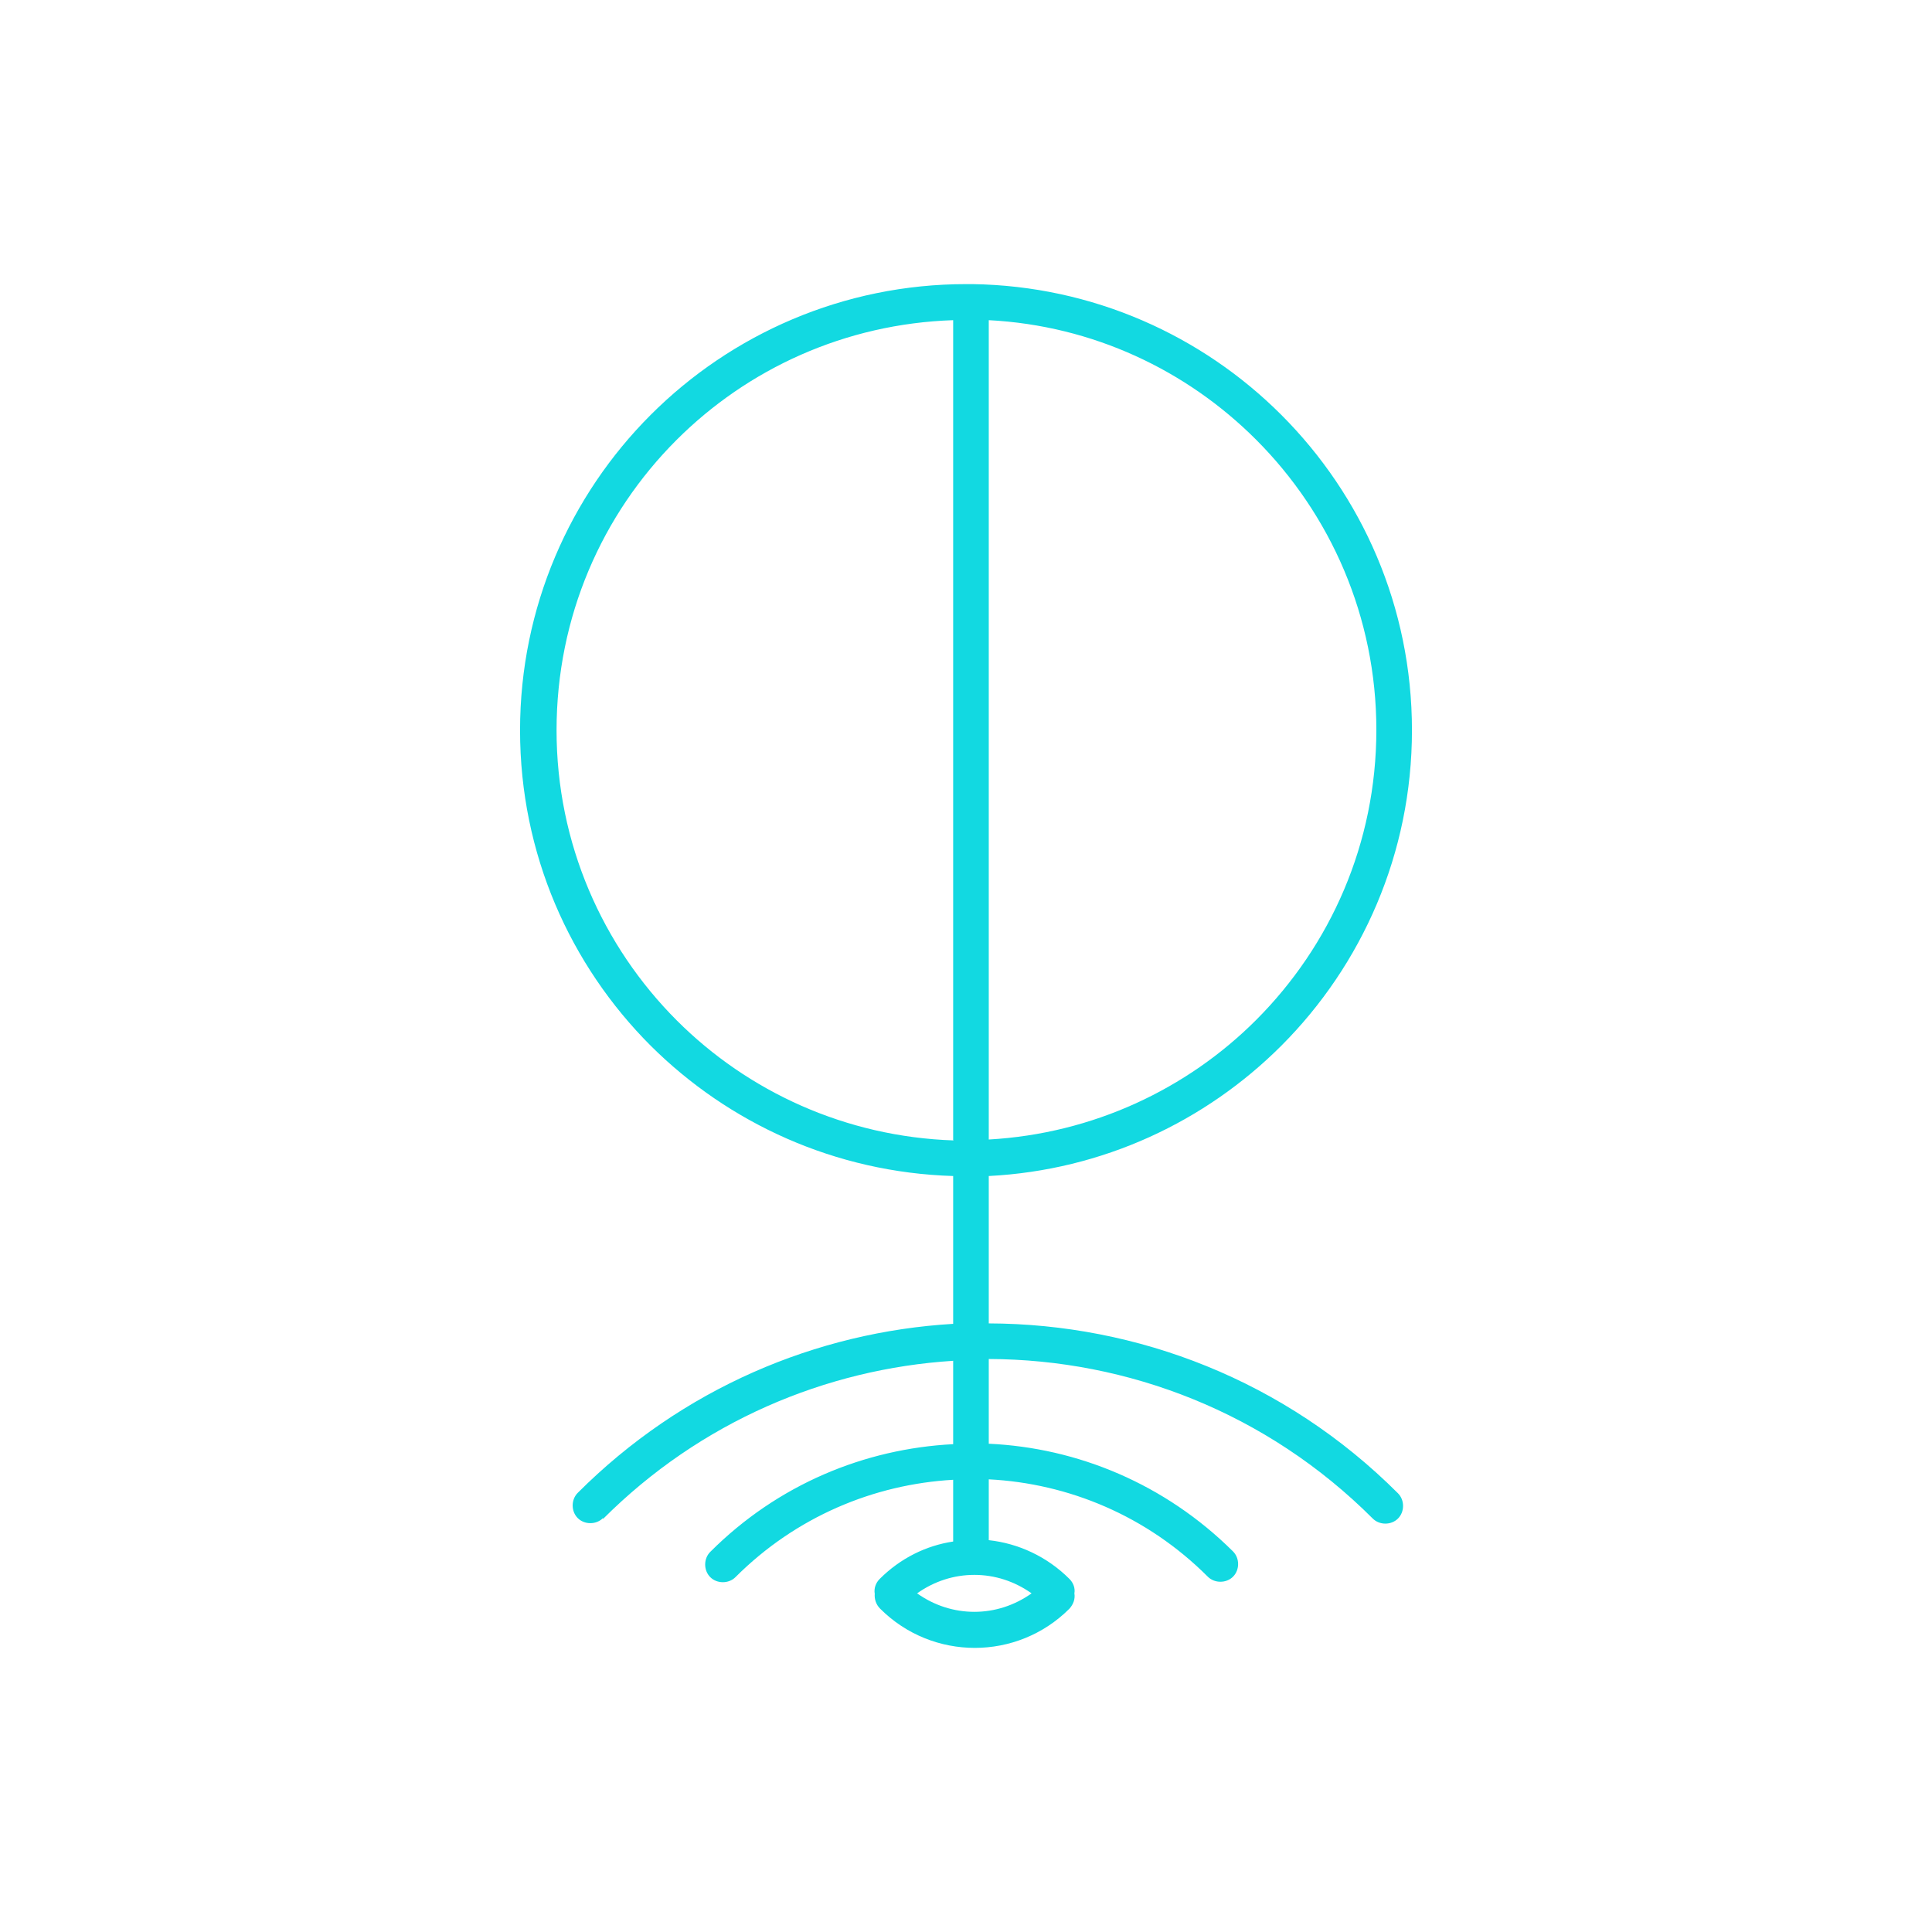
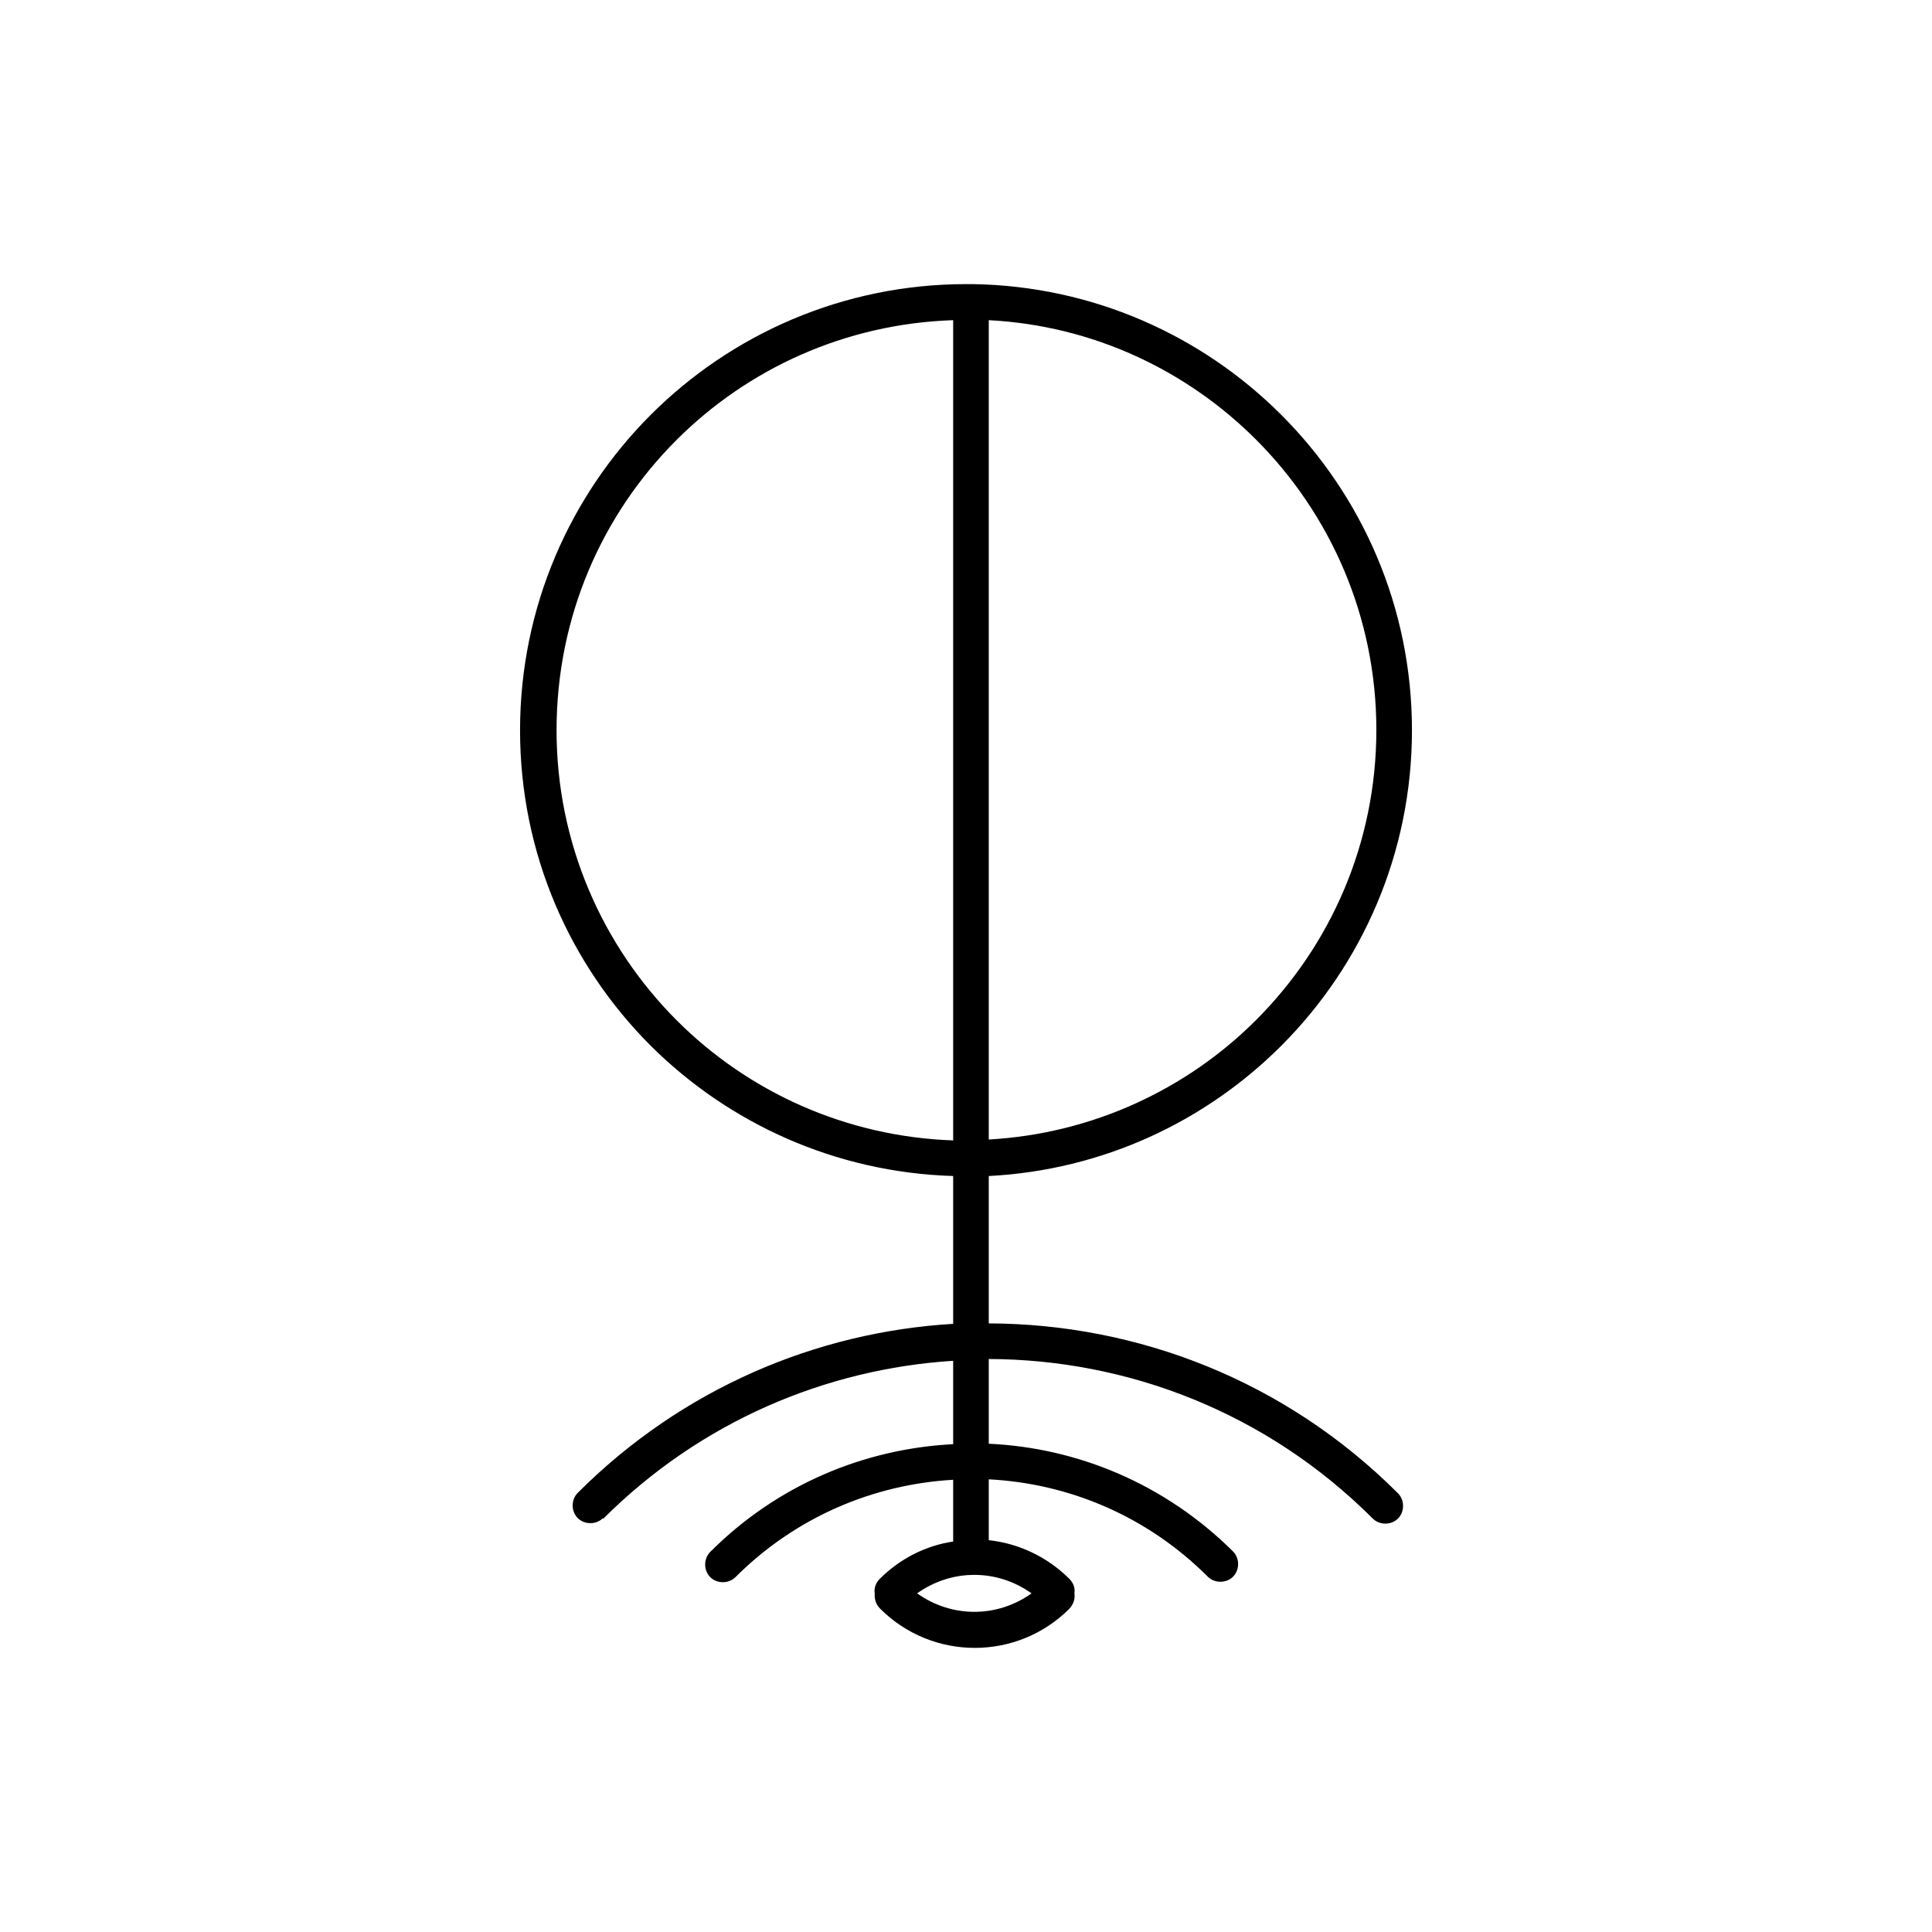
<svg xmlns="http://www.w3.org/2000/svg" xml:space="preserve" width="85" height="85" version="1.1" style="clip-rule:evenodd;fill-rule:evenodd;image-rendering:optimizeQuality;shape-rendering:geometricPrecision;text-rendering:geometricPrecision" viewBox="0 0 92.051 92.048" id="svg10">
  <defs id="defs4">
    <style type="text/css" id="style2">
   
    .fil0 {fill:black;fill-rule:nonzero}
   
  </style>
  </defs>
-   <g id="Layer_x0020_1" style="fill:#12d9e1;fill-opacity:1" transform="matrix(2.147307,0,0,2.147307,24.77813,13.53535)">
-     <path class="fil0" d="m 1.84,27.38 c -0.15,0.15 -0.41,0.15 -0.56,0 -0.15,-0.15 -0.15,-0.41 0,-0.56 2.32,-2.32 5.3,-3.57 8.33,-3.75 V 19.79 C 6.99,19.71 4.63,18.62 2.9,16.9 1.11,15.11 0,12.64 0,9.9 0,7.17 1.11,4.69 2.9,2.9 4.69,1.11 7.17,0 9.9,0 H 9.97 10 10.04 c 2.67,0.04 5.09,1.14 6.85,2.9 1.79,1.79 2.9,4.26 2.9,7 0,2.73 -1.11,5.21 -2.9,7 -1.68,1.68 -3.96,2.76 -6.49,2.89 v 3.27 c 3.29,0.01 6.57,1.26 9.08,3.77 0.15,0.15 0.15,0.41 0,0.56 -0.15,0.15 -0.41,0.15 -0.56,0 -2.35,-2.35 -5.43,-3.53 -8.52,-3.54 v 1.88 c 1.97,0.09 3.91,0.89 5.42,2.39 0.15,0.15 0.15,0.41 0,0.56 -0.15,0.15 -0.41,0.15 -0.56,0 -1.35,-1.35 -3.09,-2.07 -4.86,-2.16 v 1.35 c 0.65,0.07 1.29,0.36 1.79,0.86 0.09,0.09 0.13,0.21 0.11,0.32 0.02,0.12 -0.02,0.24 -0.11,0.34 -0.58,0.58 -1.34,0.87 -2.1,0.87 -0.76,0 -1.52,-0.29 -2.1,-0.87 C 7.9,29.3 7.86,29.18 7.87,29.06 7.85,28.94 7.89,28.82 7.98,28.73 8.44,28.27 9.01,27.99 9.61,27.9 v -1.37 c -1.76,0.1 -3.49,0.82 -4.83,2.16 -0.15,0.15 -0.41,0.15 -0.56,0 -0.15,-0.15 -0.15,-0.41 0,-0.56 1.5,-1.5 3.43,-2.29 5.39,-2.39 V 23.89 C 6.78,24.07 4,25.24 1.84,27.4 Z M 9.61,18.99 V 0.8 C 7.21,0.88 5.05,1.88 3.47,3.46 1.82,5.11 0.81,7.38 0.81,9.9 c 0,2.51 1.02,4.79 2.67,6.44 1.58,1.58 3.75,2.58 6.14,2.66 z M 10.4,0.81 v 18.17 c 2.31,-0.13 4.4,-1.12 5.93,-2.65 C 17.98,14.68 19,12.41 19,9.89 19,7.38 17.98,5.1 16.33,3.45 14.79,1.91 12.71,0.92 10.4,0.8 Z m 0.95,28.24 c -0.38,-0.27 -0.82,-0.41 -1.27,-0.41 -0.45,0 -0.89,0.14 -1.27,0.41 0.38,0.27 0.82,0.41 1.27,0.41 0.45,0 0.89,-0.14 1.27,-0.41 z" id="path7" style="fill:#12d9e1;fill-opacity:1;fill-rule:nonzero" />
+   <g id="Layer_x0020_1" style="fill:#000000;fill-opacity:1" transform="matrix(2.147307,0,0,2.147307,24.77813,13.53535)">
+     <path class="fil0" d="m 1.84,27.38 c -0.15,0.15 -0.41,0.15 -0.56,0 -0.15,-0.15 -0.15,-0.41 0,-0.56 2.32,-2.32 5.3,-3.57 8.33,-3.75 V 19.79 C 6.99,19.71 4.63,18.62 2.9,16.9 1.11,15.11 0,12.64 0,9.9 0,7.17 1.11,4.69 2.9,2.9 4.69,1.11 7.17,0 9.9,0 H 9.97 10 10.04 c 2.67,0.04 5.09,1.14 6.85,2.9 1.79,1.79 2.9,4.26 2.9,7 0,2.73 -1.11,5.21 -2.9,7 -1.68,1.68 -3.96,2.76 -6.49,2.89 v 3.27 c 3.29,0.01 6.57,1.26 9.08,3.77 0.15,0.15 0.15,0.41 0,0.56 -0.15,0.15 -0.41,0.15 -0.56,0 -2.35,-2.35 -5.43,-3.53 -8.52,-3.54 v 1.88 c 1.97,0.09 3.91,0.89 5.42,2.39 0.15,0.15 0.15,0.41 0,0.56 -0.15,0.15 -0.41,0.15 -0.56,0 -1.35,-1.35 -3.09,-2.07 -4.86,-2.16 v 1.35 c 0.65,0.07 1.29,0.36 1.79,0.86 0.09,0.09 0.13,0.21 0.11,0.32 0.02,0.12 -0.02,0.24 -0.11,0.34 -0.58,0.58 -1.34,0.87 -2.1,0.87 -0.76,0 -1.52,-0.29 -2.1,-0.87 C 7.9,29.3 7.86,29.18 7.87,29.06 7.85,28.94 7.89,28.82 7.98,28.73 8.44,28.27 9.01,27.99 9.61,27.9 v -1.37 c -1.76,0.1 -3.49,0.82 -4.83,2.16 -0.15,0.15 -0.41,0.15 -0.56,0 -0.15,-0.15 -0.15,-0.41 0,-0.56 1.5,-1.5 3.43,-2.29 5.39,-2.39 V 23.89 C 6.78,24.07 4,25.24 1.84,27.4 Z M 9.61,18.99 V 0.8 C 7.21,0.88 5.05,1.88 3.47,3.46 1.82,5.11 0.81,7.38 0.81,9.9 c 0,2.51 1.02,4.79 2.67,6.44 1.58,1.58 3.75,2.58 6.14,2.66 z M 10.4,0.81 v 18.17 c 2.31,-0.13 4.4,-1.12 5.93,-2.65 C 17.98,14.68 19,12.41 19,9.89 19,7.38 17.98,5.1 16.33,3.45 14.79,1.91 12.71,0.92 10.4,0.8 Z m 0.95,28.24 c -0.38,-0.27 -0.82,-0.41 -1.27,-0.41 -0.45,0 -0.89,0.14 -1.27,0.41 0.38,0.27 0.82,0.41 1.27,0.41 0.45,0 0.89,-0.14 1.27,-0.41 z" id="path7" style="fill:#000000;fill-opacity:1;fill-rule:nonzero" />
  </g>
</svg>
